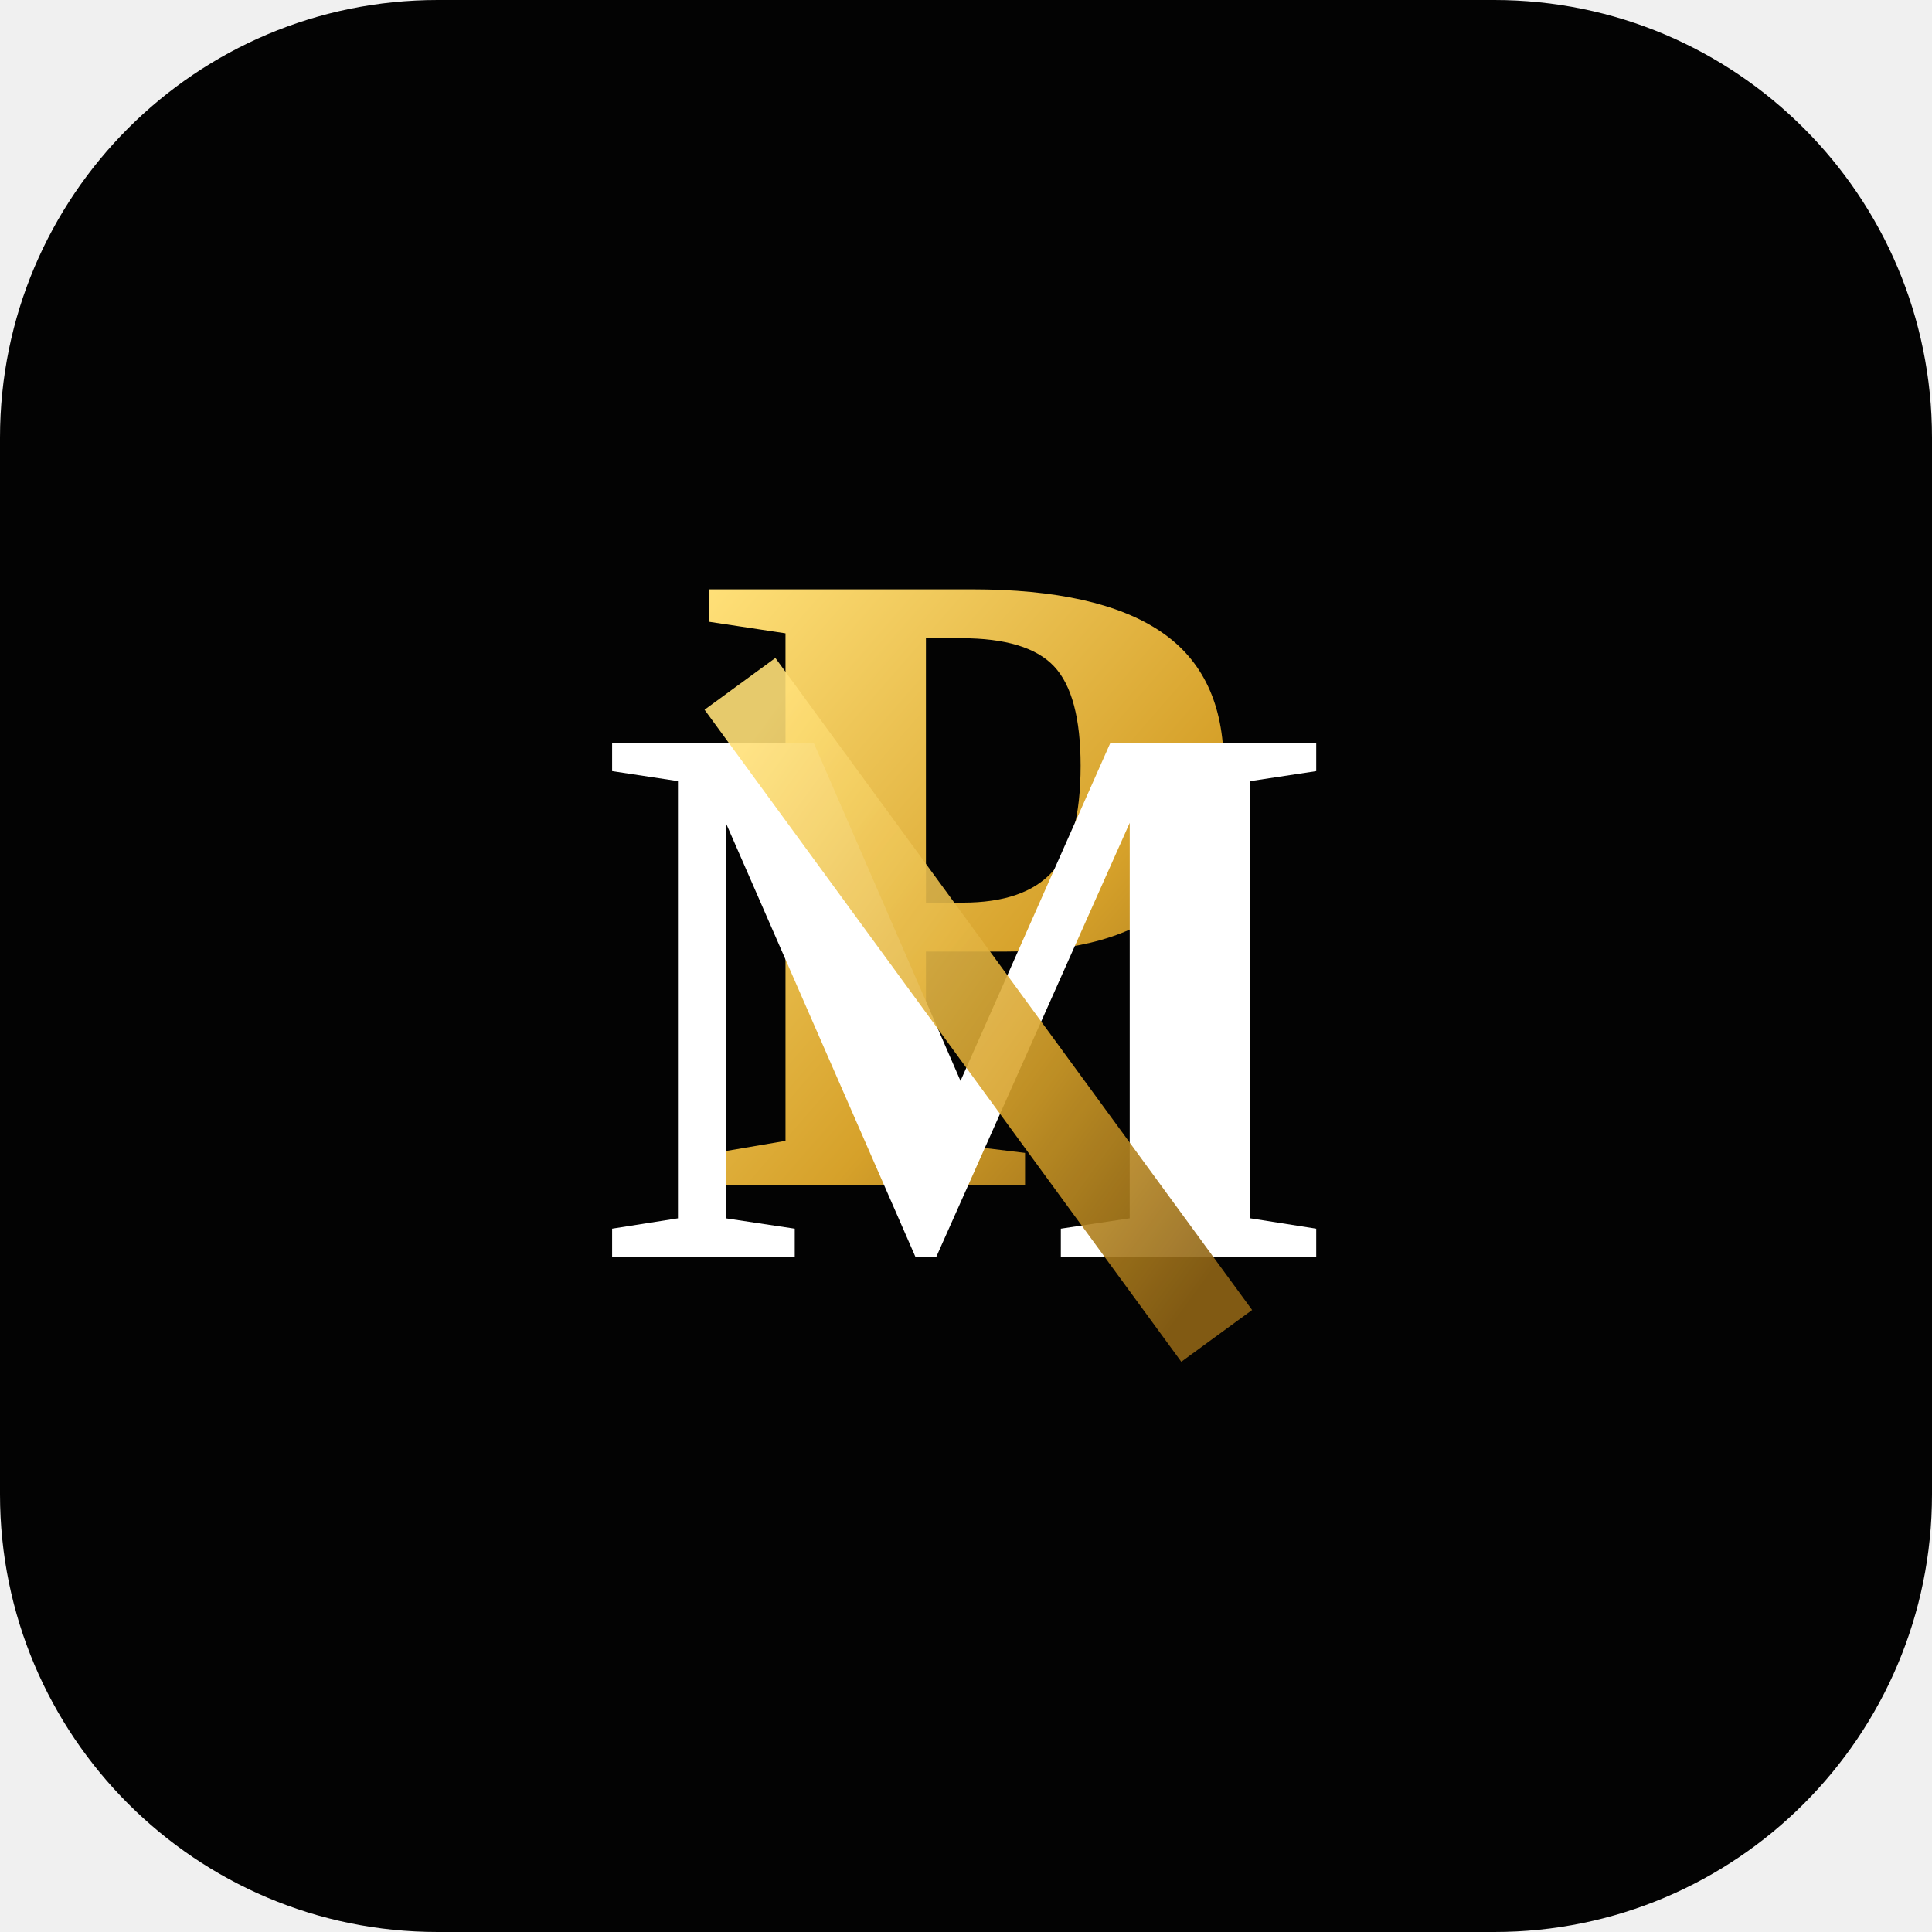
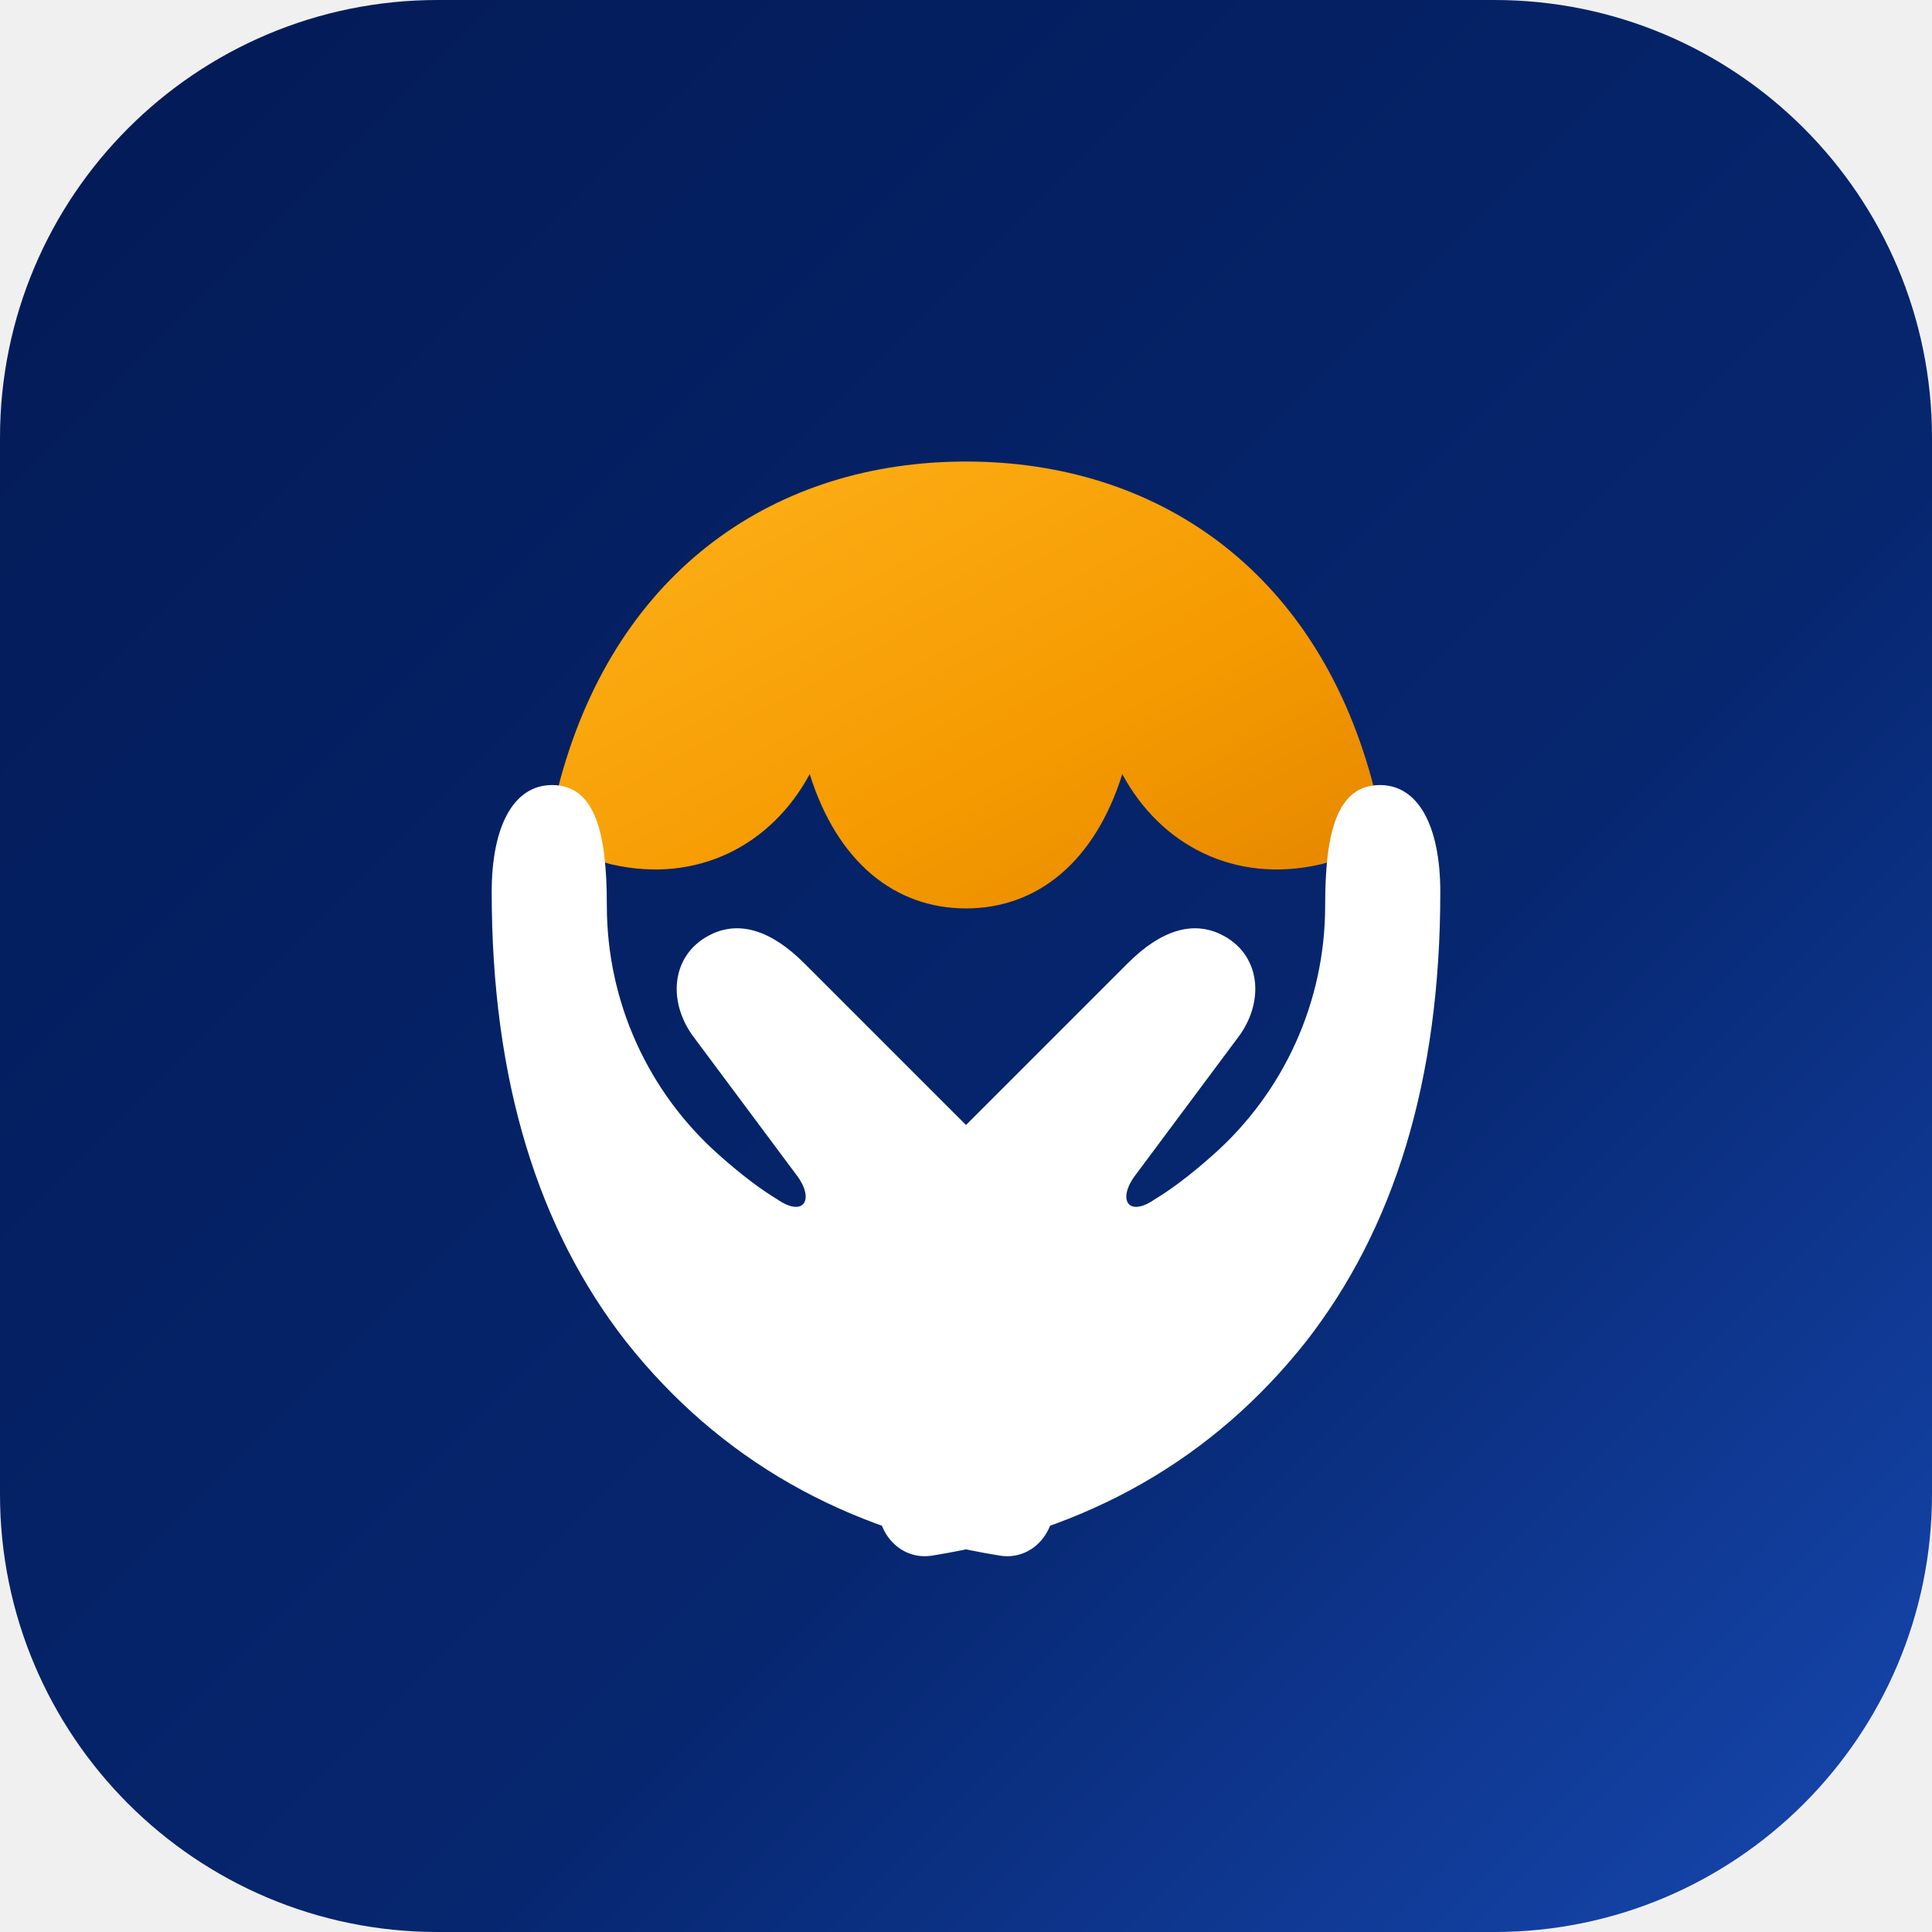
<svg xmlns="http://www.w3.org/2000/svg" width="512" height="512" viewBox="0 0 512 512">
  <defs>
+     <linearGradient id="navyGrad" x1="0" y1="0" x2="1" y2="1">
+       <stop offset="0" stop-color="#031A55" />
+       <stop offset=".62" stop-color="#06266F" />
+       <stop offset="1" stop-color="#1749B2" />
+     </linearGradient>
    <linearGradient id="goldGrad" x1="0" y1="0" x2="1" y2="1">
-       <stop offset="0" stop-color="#FFE078" />
-       <stop offset=".62" stop-color="#D6A12A" />
-       <stop offset="1" stop-color="#8F6415" />
+       <stop offset="0" stop-color="#FFB21B" />
+       <stop offset=".62" stop-color="#F59A00" />
+       <stop offset="1" stop-color="#E48500" />
    </linearGradient>
+     <filter id="softShadow" x="-30%" y="-30%" width="160%" height="170%">
+       <feDropShadow dx="0" dy="16" stdDeviation="18" flood-color="#06122F" flood-opacity=".16" />
+     </filter>
  </defs>
-   <rect width="512" height="512" rx="116" fill="#030303" />
+   <rect width="512" height="512" rx="116" fill="url(#navyGrad)" />
  <g transform="translate(70 70) scale(0.7265625)">
-     <text x="258" y="336" text-anchor="middle" font-family="Georgia, Times New Roman, serif" font-size="332" font-weight="700" fill="url(#goldGrad)" letter-spacing="-24">P</text>
-     <text x="257" y="362" text-anchor="middle" font-family="Georgia, Times New Roman, serif" font-size="286" font-weight="700" fill="#FFFFFF" letter-spacing="-30">M</text>
-     <path d="M183 166L338 378" stroke="url(#goldGrad)" stroke-width="32" stroke-linecap="square" opacity=".9" />
+     <path fill="url(#goldGrad)" d="M108 188C129 111 187 72 256 72s127 39 148 116c4 14-5 28-19 31-31 7-58-7-72-33-10 32-31 49-57 49s-47-17-57-49c-14 26-41 40-72 33-14-3-23-17-19-31Z" />
+     <path fill="#FFFFFF" d="M83 229c0-24 8-39 22-39 16 0 20 18 20 44 0 35 15 68 41 91 9 8 16 13 21 16 10 7 14 0 7-9l-38-51c-9-13-7-29 6-36 11-6 23-2 35 10l61 61c20 20 30 45 30 74v63c0 11-9 20-20 18-56-9-102-35-136-78-32-41-49-95-49-164Z" />
+     <path fill="#FFFFFF" d="M429 229c0-24-8-39-22-39-16 0-20 18-20 44 0 35-15 68-41 91-9 8-16 13-21 16-10 7-14 0-7-9l38-51c9-13 7-29-6-36-11-6-23-2-35 10l-61 61c-20 20-30 45-30 74v63c0 11 9 20 20 18 56-9 102-35 136-78 32-41 49-95 49-164Z" />
  </g>
</svg>
